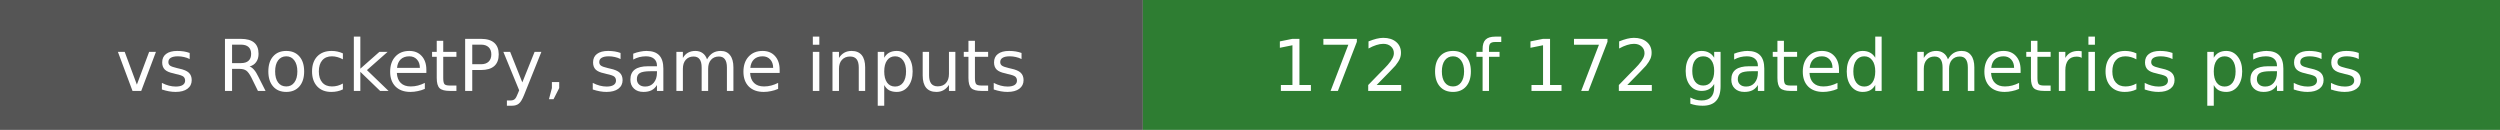
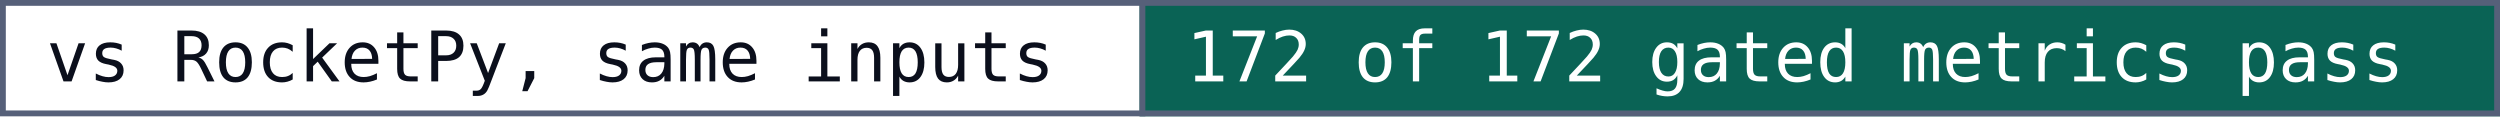
- <svg xmlns="http://www.w3.org/2000/svg" width="385" height="20" role="img" aria-label="vs RocketPy, same inputs: 172 of 172 gated metrics pass">
-   <rect width="176" height="20" fill="#555" />
-   <rect x="176" width="209" height="20" fill="#2e7d32" />
-   <g fill="#fff" font-family="Verdana,DejaVu Sans,sans-serif" font-size="11" text-anchor="middle">
-     <text x="88" y="14">vs RocketPy, same inputs</text>
-     <text x="280" y="14">172 of 172 gated metrics pass</text>
+ <svg xmlns="http://www.w3.org/2000/svg" width="430" height="20" role="img" aria-label="vs RocketPy, same inputs: 172 of 172 gated metrics pass">
+   <rect width="196" height="20" fill="#FFFFFF" />
+   <rect x="196" width="234" height="20" fill="#0A6355" />
+   <g fill="none" stroke="#566079" stroke-width="1">
+     <rect x="0.5" y="0.5" width="429" height="19" />
+     <line x1="196.5" y1="0" x2="196.5" y2="20" />
+   </g>
+   <g font-family="'Cascadia Mono', ui-monospace, Menlo, Consolas, monospace" font-size="12">
+     <text x="8" y="14" fill="#0B0F1C">vs RocketPy, same inputs</text>
+     <text x="204" y="14" fill="#FFFFFF">172 of 172 gated metrics pass</text>
  </g>
</svg>
